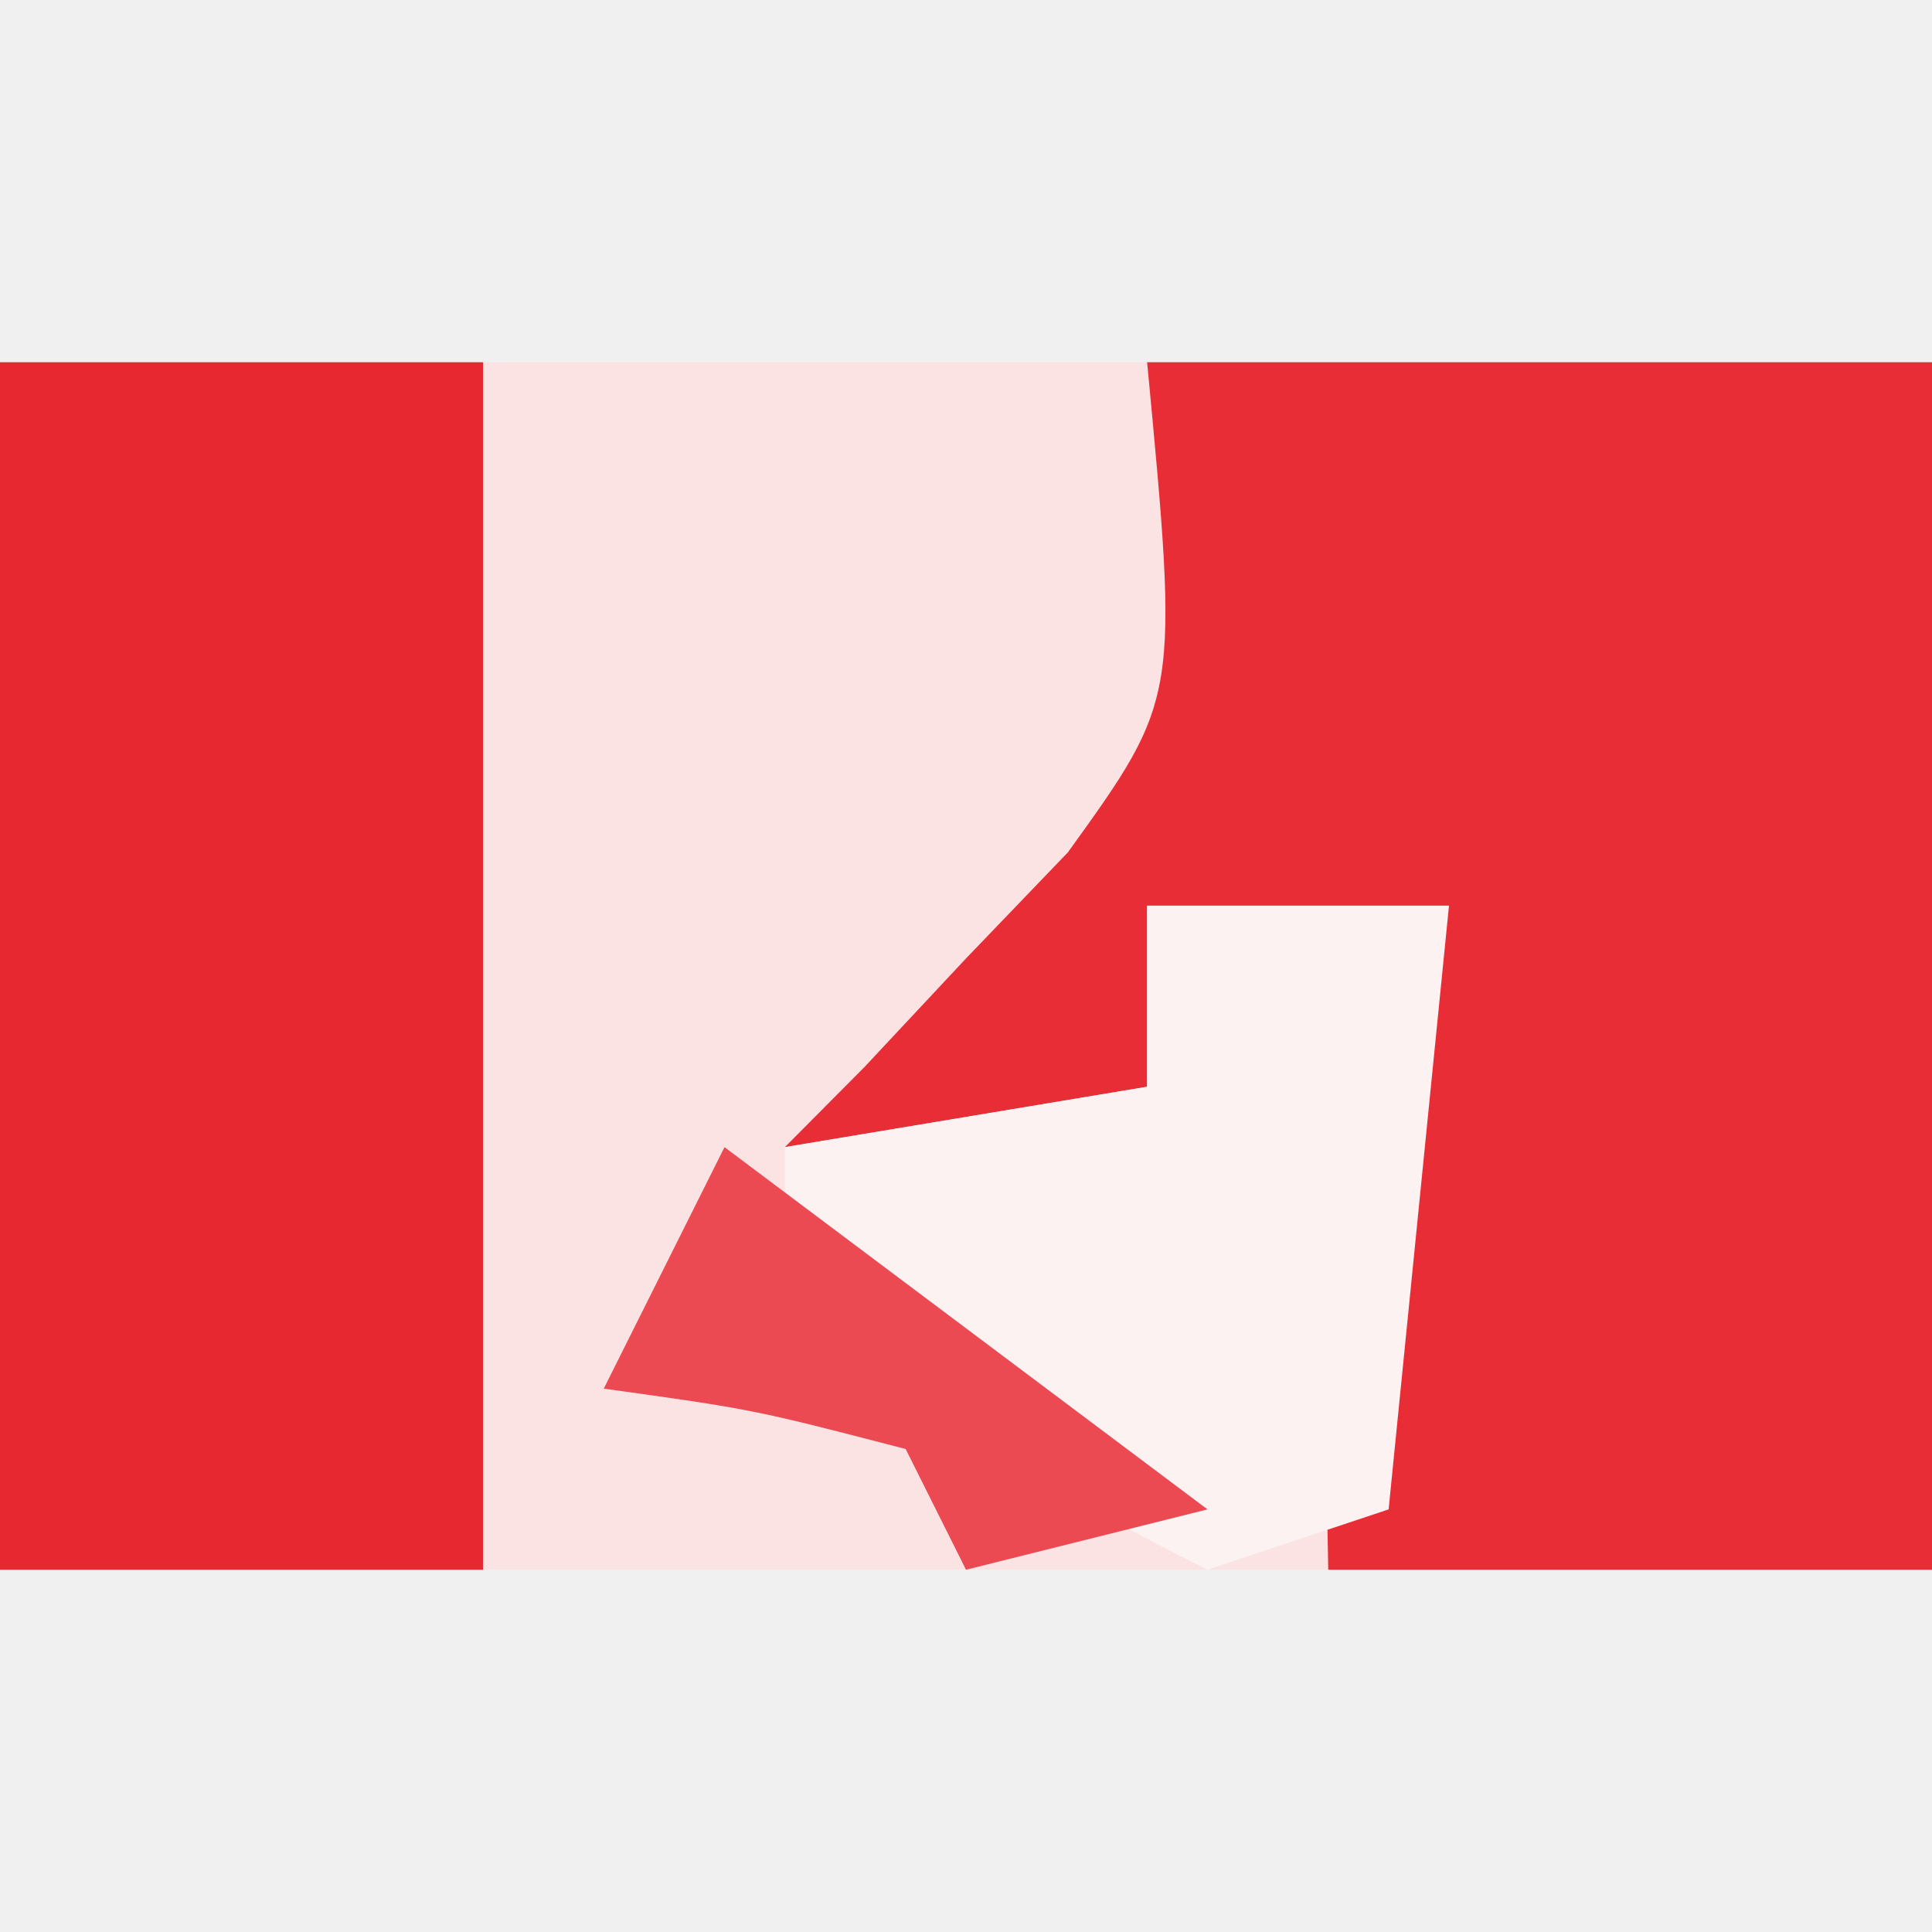
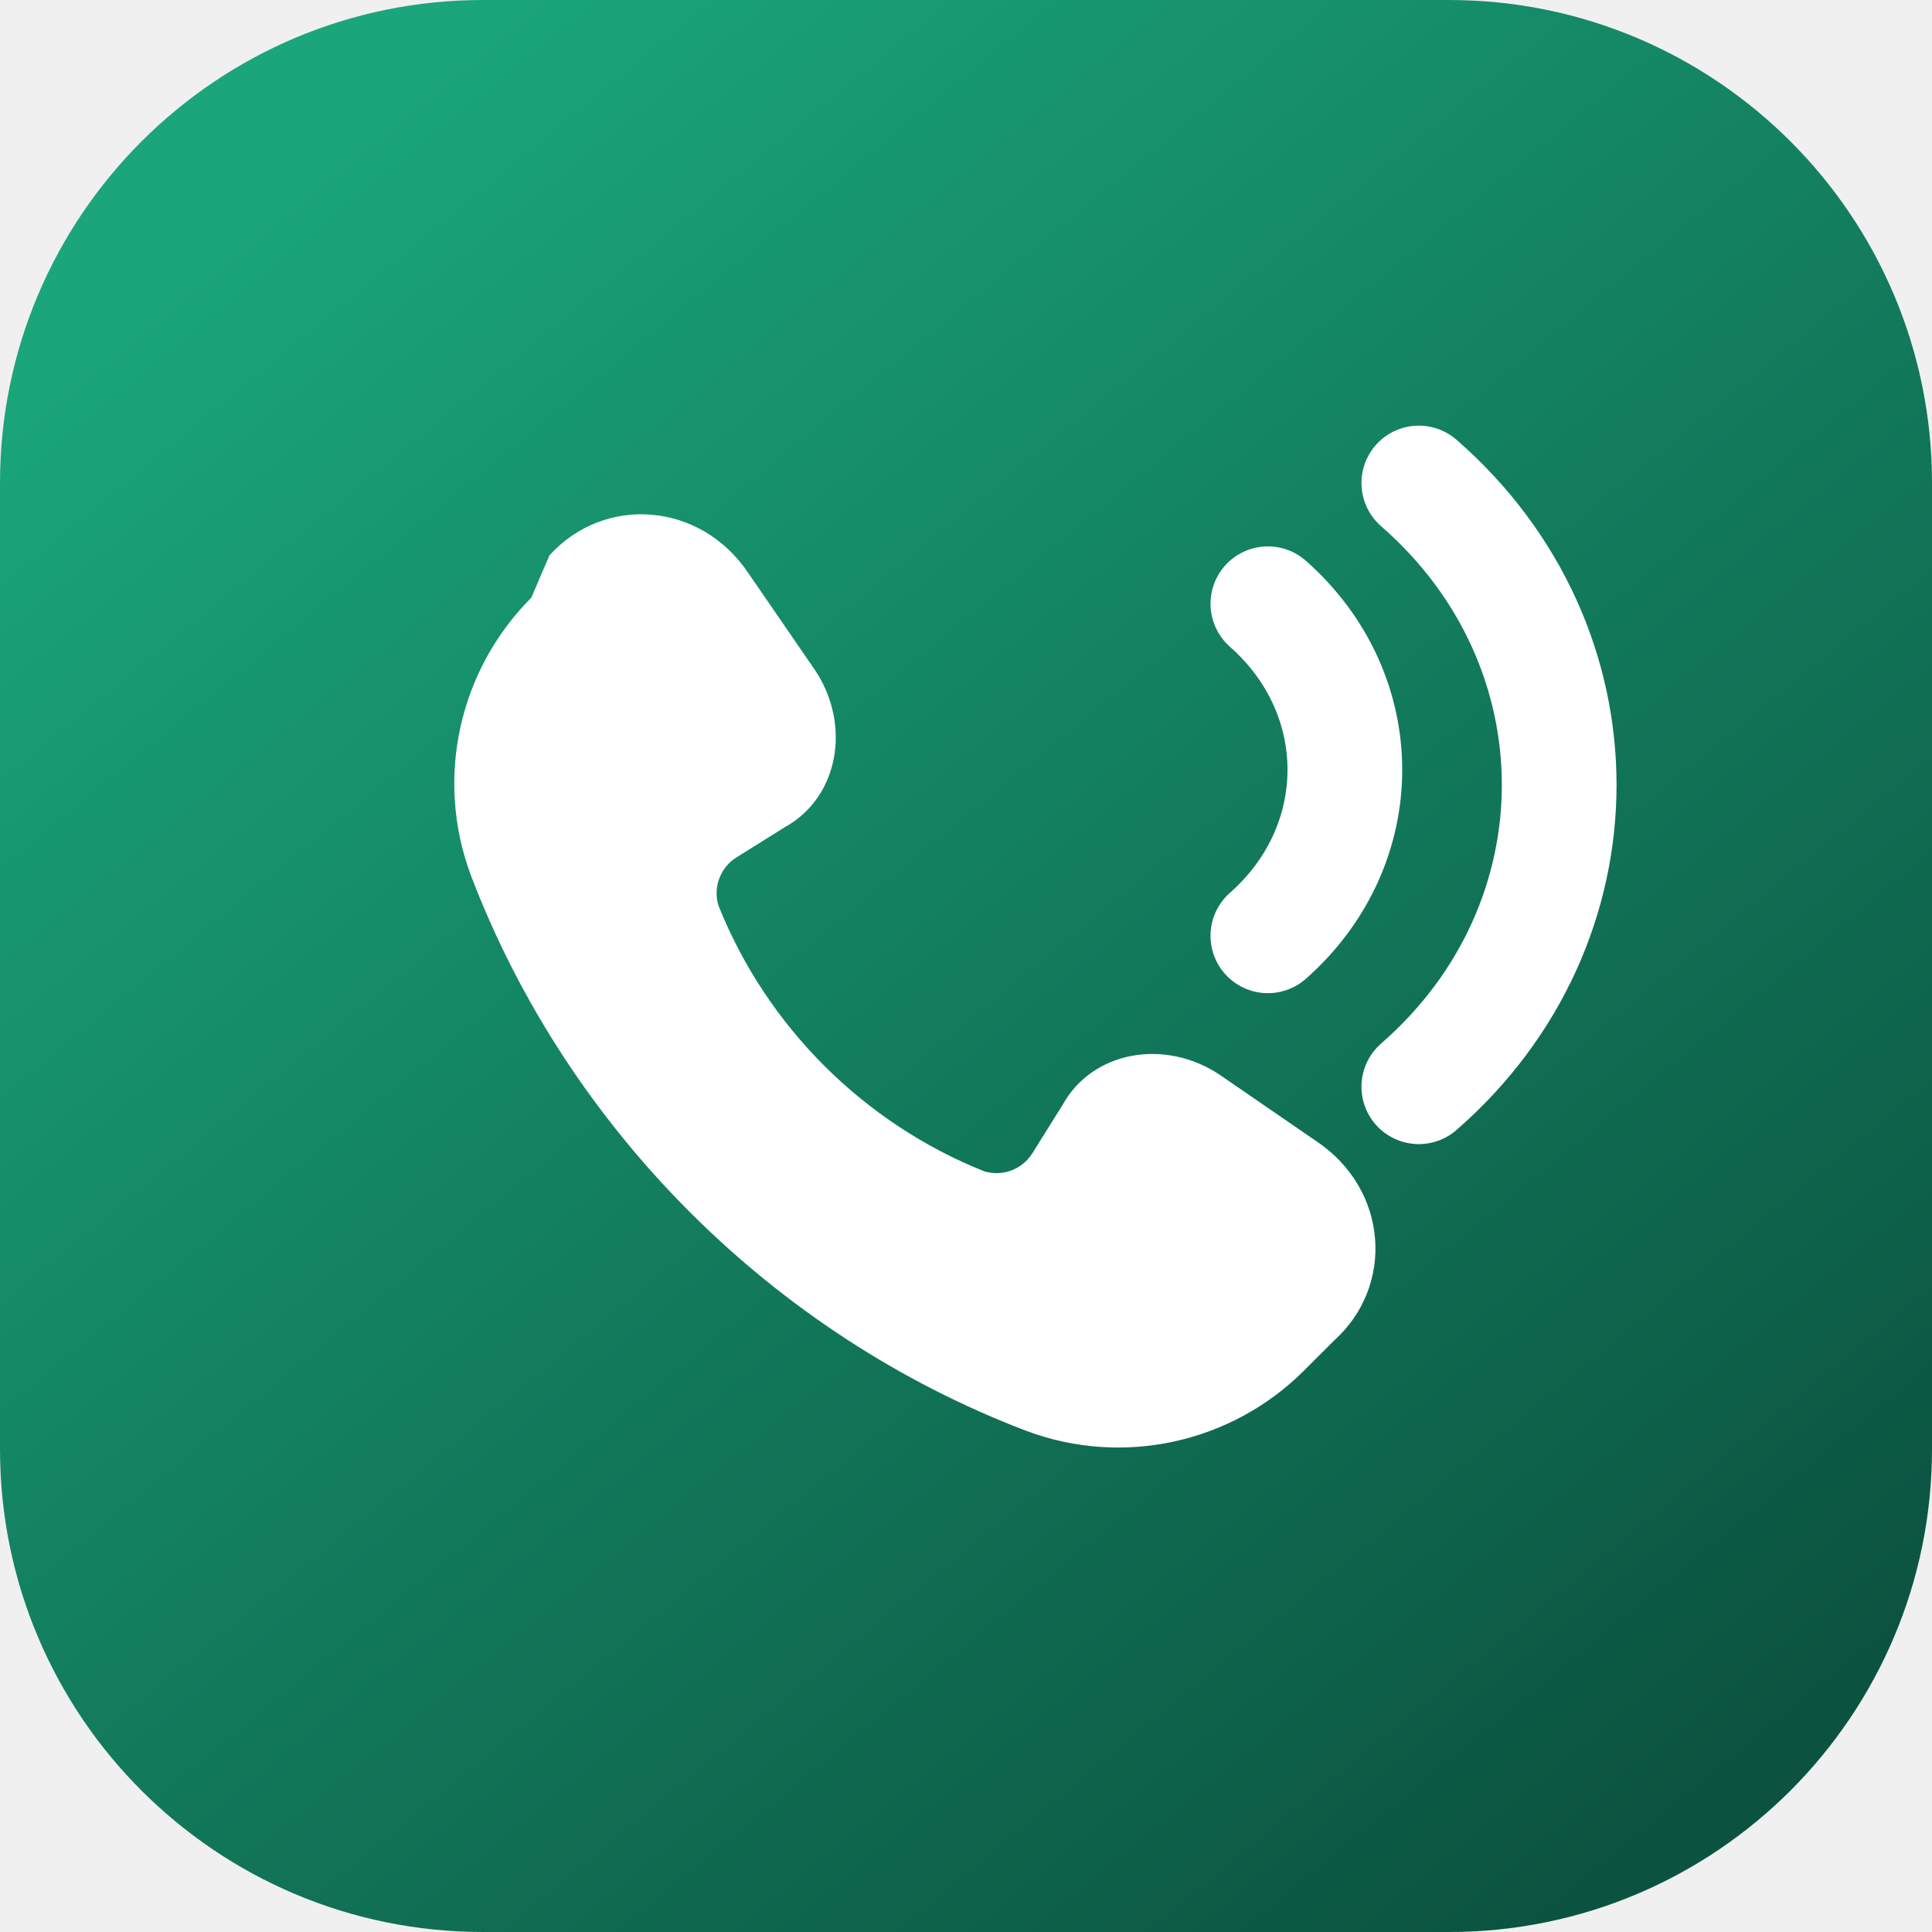
- <svg xmlns="http://www.w3.org/2000/svg" version="1.1" width="32" height="32">
-   <path d="M0 0 C10.56 0 21.12 0 32 0 C32 6.6 32 13.2 32 20 C21.44 20 10.88 20 0 20 C0 13.4 0 6.8 0 0 Z " fill="#FBE3E4" transform="translate(0,6)" />
-   <path d="M0 0 C4.29 0 8.58 0 13 0 C13 6.6 13 13.2 13 20 C9.7 20 6.4 20 3 20 C2.875 13.375 2.875 13.375 4 10 C2.68 9.67 1.36 9.34 0 9 C0 9.99 0 10.98 0 12 C-1.98 12.33 -3.96 12.66 -6 13 C-5.567 12.564 -5.134 12.129 -4.688 11.68 C-4.131 11.084 -3.574 10.489 -3 9.875 C-2.443 9.295 -1.886 8.715 -1.312 8.117 C0.527 5.565 0.527 5.565 0 0 Z " fill="#E82D36" transform="translate(19,6)" />
-   <path d="M0 0 C2.64 0 5.28 0 8 0 C8 6.6 8 13.2 8 20 C5.36 20 2.72 20 0 20 C0 13.4 0 6.8 0 0 Z " fill="#E82831" transform="translate(0,6)" />
-   <path d="M0 0 C1.65 0 3.3 0 5 0 C4.67 3.3 4.34 6.6 4 10 C3.01 10.33 2.02 10.66 1 11 C-0.824 10.074 -0.824 10.074 -2.688 8.688 C-3.31 8.238 -3.933 7.788 -4.574 7.324 C-5.045 6.887 -5.515 6.45 -6 6 C-6 5.34 -6 4.68 -6 4 C-4.02 3.67 -2.04 3.34 0 3 C0 2.01 0 1.02 0 0 Z " fill="#FDF2F2" transform="translate(19,15)" />
-   <path d="M0 0 C2.64 1.98 5.28 3.96 8 6 C6.68 6.33 5.36 6.66 4 7 C3.67 6.34 3.34 5.68 3 5 C0.473 4.344 0.473 4.344 -2 4 C-1.34 2.68 -0.68 1.36 0 0 Z " fill="#EB4A52" transform="translate(12,19)" />
+ <svg xmlns="http://www.w3.org/2000/svg" viewBox="0 0 32 32" role="img" aria-label="Smart Voice">
+   <defs>
+     <linearGradient id="voice-bg" x1="5" y1="2" x2="28" y2="30" gradientUnits="userSpaceOnUse">
+       <stop stop-color="#1aa67a" />
+       <stop offset="1" stop-color="#0b5340" />
+     </linearGradient>
+   </defs>
+   <rect width="32" height="32" rx="8" fill="url(#voice-bg)" />
+   <g transform="translate(0 1.4)">
+     <path fill="#fff" d="M9.1 7.8c.9-1 2.5-.9 3.3.3l1.1 1.6c.6.9.4 2.1-.5 2.6l-.8.5a.7.7 0 0 0-.3.8c.8 2 2.4 3.6 4.4 4.4a.7.7 0 0 0 .8-.3l.5-.8c.5-.9 1.7-1.1 2.6-.5l1.6 1.1c1.2.8 1.3 2.4.3 3.3l-.5.5c-1.2 1.2-3 1.6-4.6 1-4.2-1.6-7.6-5-9.2-9.2-.6-1.6-.2-3.4 1-4.6z" />
+     <path fill="none" stroke="#fff" stroke-width="1.9" stroke-linecap="round" d="M21 8.6c1.7 1.5 1.7 4 0 5.5" />
+     <path fill="none" stroke="#fff" stroke-width="1.9" stroke-linecap="round" d="M23.5 6.6c3.1 2.7 3.1 7.3 0 10" />
+   </g>
</svg>
